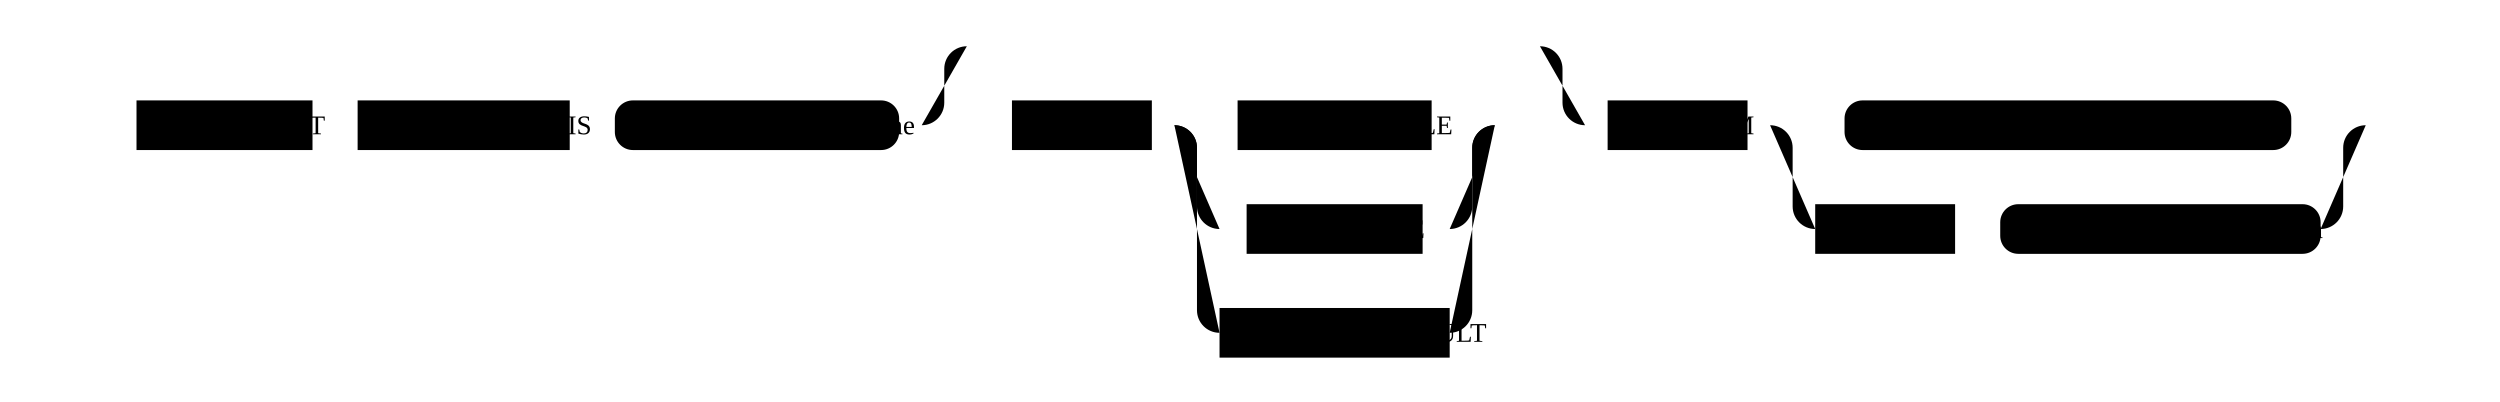
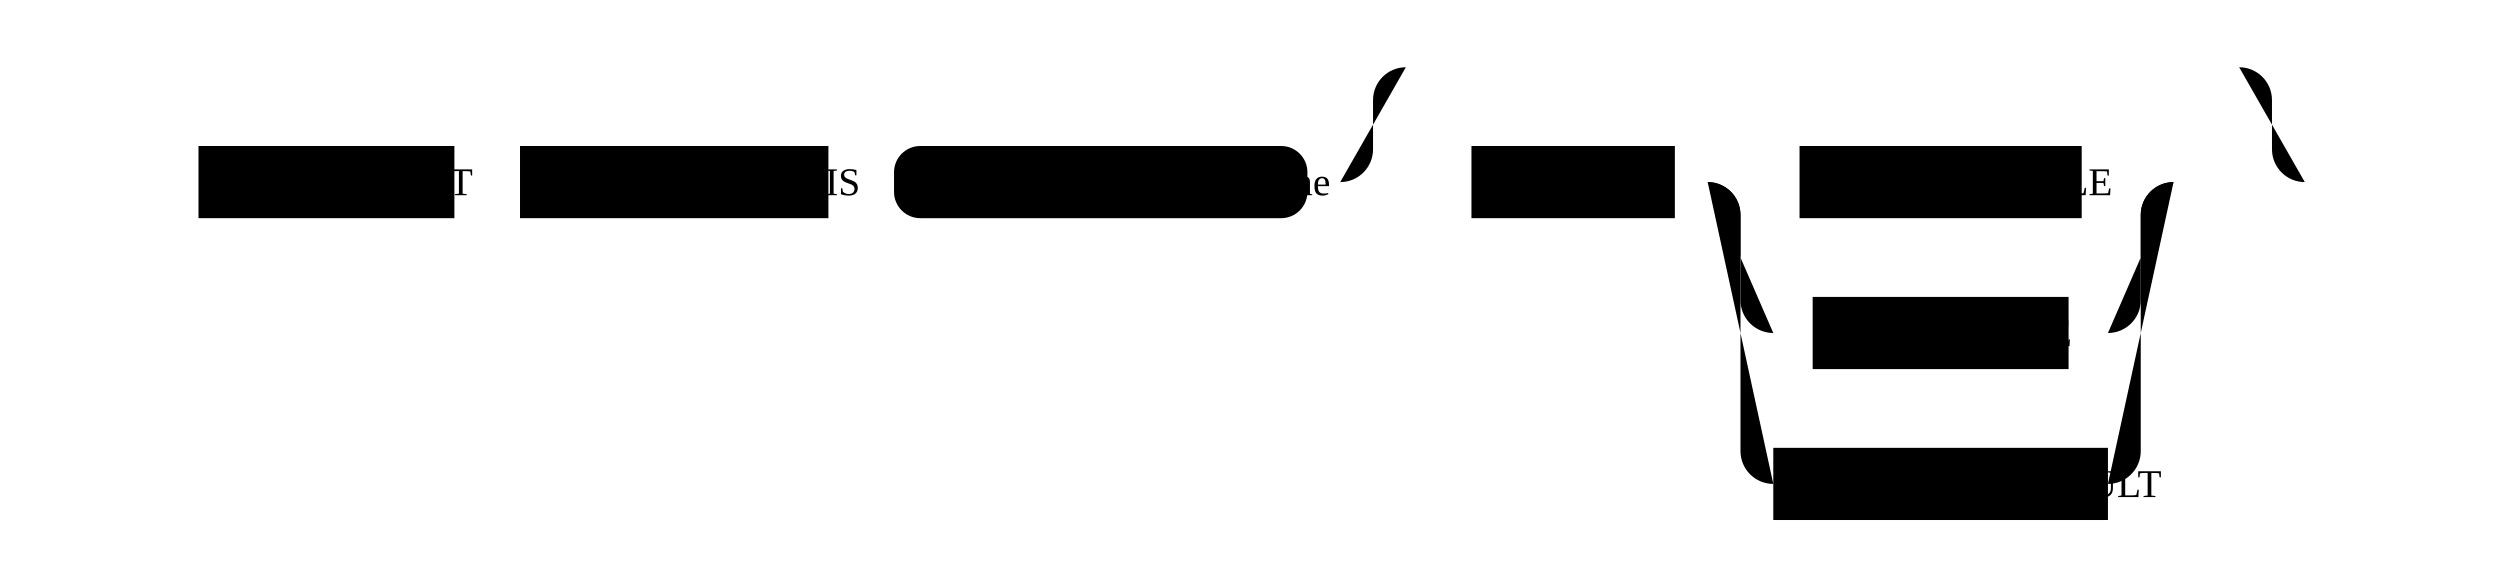
- <svg xmlns="http://www.w3.org/2000/svg" class="railroad-diagram" width="1108" height="178" viewBox="0 0 1108 178">
+ <svg xmlns="http://www.w3.org/2000/svg" class="railroad-diagram" width="762" height="178" viewBox="0 0 762 178">
  <g transform="translate(.5 .5)">
    <path d="M 20 45 v 20 m 0 -10 h 20.5" />
    <g>
      <path d="M40 55h0" />
-       <path d="M1068 55h0" />
+       <path d="M722 55h0" />
      <path d="M40 55h20" />
      <g>
        <path d="M60 55h0" />
-         <path d="M1048 55h0" />
+         <path d="M702 55h0" />
        <g class="terminal">
          <path d="M60 55h0" />
          <path d="M138 55h0" />
          <rect x="60" y="44" width="78" height="22" rx="0" ry="0" />
          <text x="99" y="59">IMPORT</text>
        </g>
        <path d="M138 55h10" />
        <path d="M148 55h10" />
        <g class="terminal">
          <path d="M158 55h0" />
          <path d="M252 55h0" />
          <rect x="158" y="44" width="94" height="22" rx="0" ry="0" />
          <text x="205" y="59">SYNOPSIS</text>
        </g>
        <path d="M252 55h10" />
        <path d="M262 55h10" />
        <g class="non-terminal">
          <path d="M272 55h0" />
          <path d="M398 55h0" />
          <rect x="272" y="44" width="126" height="22" rx="8" ry="8" />
          <text x="335" y="59">synopsisName</text>
        </g>
        <path d="M398 55h10" />
        <g>
          <path d="M408 55h0" />
          <path d="M702 55h0" />
          <path d="M408 55a10 10 0 0 0 10 -10v-15a10 10 0 0 1 10 -10" />
          <g>
            <path d="M428 20h254" />
          </g>
          <path d="M682 20a10 10 0 0 1 10 10v15a10 10 0 0 0 10 10" />
          <path d="M408 55h20" />
          <g>
            <path d="M428 55h0" />
            <path d="M682 55h0" />
            <path d="M428 55h20" />
            <g>
              <path d="M448 55h0" />
              <path d="M662 55h0" />
              <g class="terminal">
                <path d="M448 55h0" />
                <path d="M510 55h0" />
                <rect x="448" y="44" width="62" height="22" rx="0" ry="0" />
                <text x="479" y="59">K_AS</text>
              </g>
              <path d="M510 55h10" />
              <g>
                <path d="M520 55h0" />
                <path d="M662 55h0" />
                <path d="M520 55h20" />
                <g>
                  <path d="M540 55h8" />
                  <path d="M634 55h8" />
                  <g class="terminal">
                    <path d="M548 55h0" />
                    <path d="M634 55h0" />
                    <rect x="548" y="44" width="86" height="22" rx="0" ry="0" />
                    <text x="591" y="59">K_TABLE</text>
                  </g>
                </g>
                <path d="M642 55h20" />
                <path d="M520 55a10 10 0 0 1 10 10v26a10 10 0 0 0 10 10" />
                <g>
                  <path d="M540 101h12" />
                  <path d="M630 101h12" />
                  <g class="terminal">
                    <path d="M552 101h0" />
                    <path d="M630 101h0" />
                    <rect x="552" y="90" width="78" height="22" rx="0" ry="0" />
                    <text x="591" y="105">K_FILE</text>
                  </g>
                </g>
                <path d="M642 101a10 10 0 0 0 10 -10v-26a10 10 0 0 1 10 -10" />
                <path d="M520 55a10 10 0 0 1 10 10v72a10 10 0 0 0 10 10" />
                <g>
                  <path d="M540 147h0" />
                  <path d="M642 147h0" />
                  <g class="terminal">
                    <path d="M540 147h0" />
                    <path d="M642 147h0" />
                    <rect x="540" y="136" width="102" height="22" rx="0" ry="0" />
                    <text x="591" y="151">K_DEFAULT</text>
                  </g>
                </g>
                <path d="M642 147a10 10 0 0 0 10 -10v-72a10 10 0 0 1 10 -10" />
              </g>
            </g>
            <path d="M662 55h20" />
          </g>
          <path d="M682 55h20" />
        </g>
-         <path d="M702 55h10" />
-         <g class="terminal">
-           <path d="M712 55h0" />
-           <path d="M774 55h0" />
-           <rect x="712" y="44" width="62" height="22" rx="0" ry="0" />
-           <text x="743" y="59">FROM</text>
-         </g>
-         <path d="M774 55h10" />
-         <g>
-           <path d="M784 55h0" />
-           <path d="M1048 55h0" />
-           <path d="M784 55h20" />
-           <g>
-             <path d="M804 55h13" />
-             <path d="M1015 55h13" />
-             <g class="non-terminal">
-               <path d="M817 55h0" />
-               <path d="M1015 55h0" />
-               <rect x="817" y="44" width="198" height="22" rx="8" ry="8" />
-               <text x="916" y="59">binary_string_literal</text>
-             </g>
-           </g>
-           <path d="M1028 55h20" />
-           <path d="M784 55a10 10 0 0 1 10 10v26a10 10 0 0 0 10 10" />
-           <g>
-             <path d="M804 101h0" />
-             <path d="M1028 101h0" />
-             <g class="terminal">
-               <path d="M804 101h0" />
-               <path d="M866 101h0" />
-               <rect x="804" y="90" width="62" height="22" rx="0" ry="0" />
-               <text x="835" y="105">FILE</text>
-             </g>
-             <path d="M866 101h10" />
-             <path d="M876 101h10" />
-             <g class="non-terminal">
-               <path d="M886 101h0" />
-               <path d="M1028 101h0" />
-               <rect x="886" y="90" width="142" height="22" rx="8" ry="8" />
-               <text x="957" y="105">importFilePath</text>
-             </g>
-           </g>
-           <path d="M1028 101a10 10 0 0 0 10 -10v-26a10 10 0 0 1 10 -10" />
-         </g>
      </g>
-       <path d="M1048 55h20" />
+       <path d="M702 55h20" />
    </g>
-     <path d="M 1068 55 h 20 m 0 -10 v 20" />
+     <path d="M 722 55 h 20 m 0 -10 v 20" />
  </g>
</svg>
